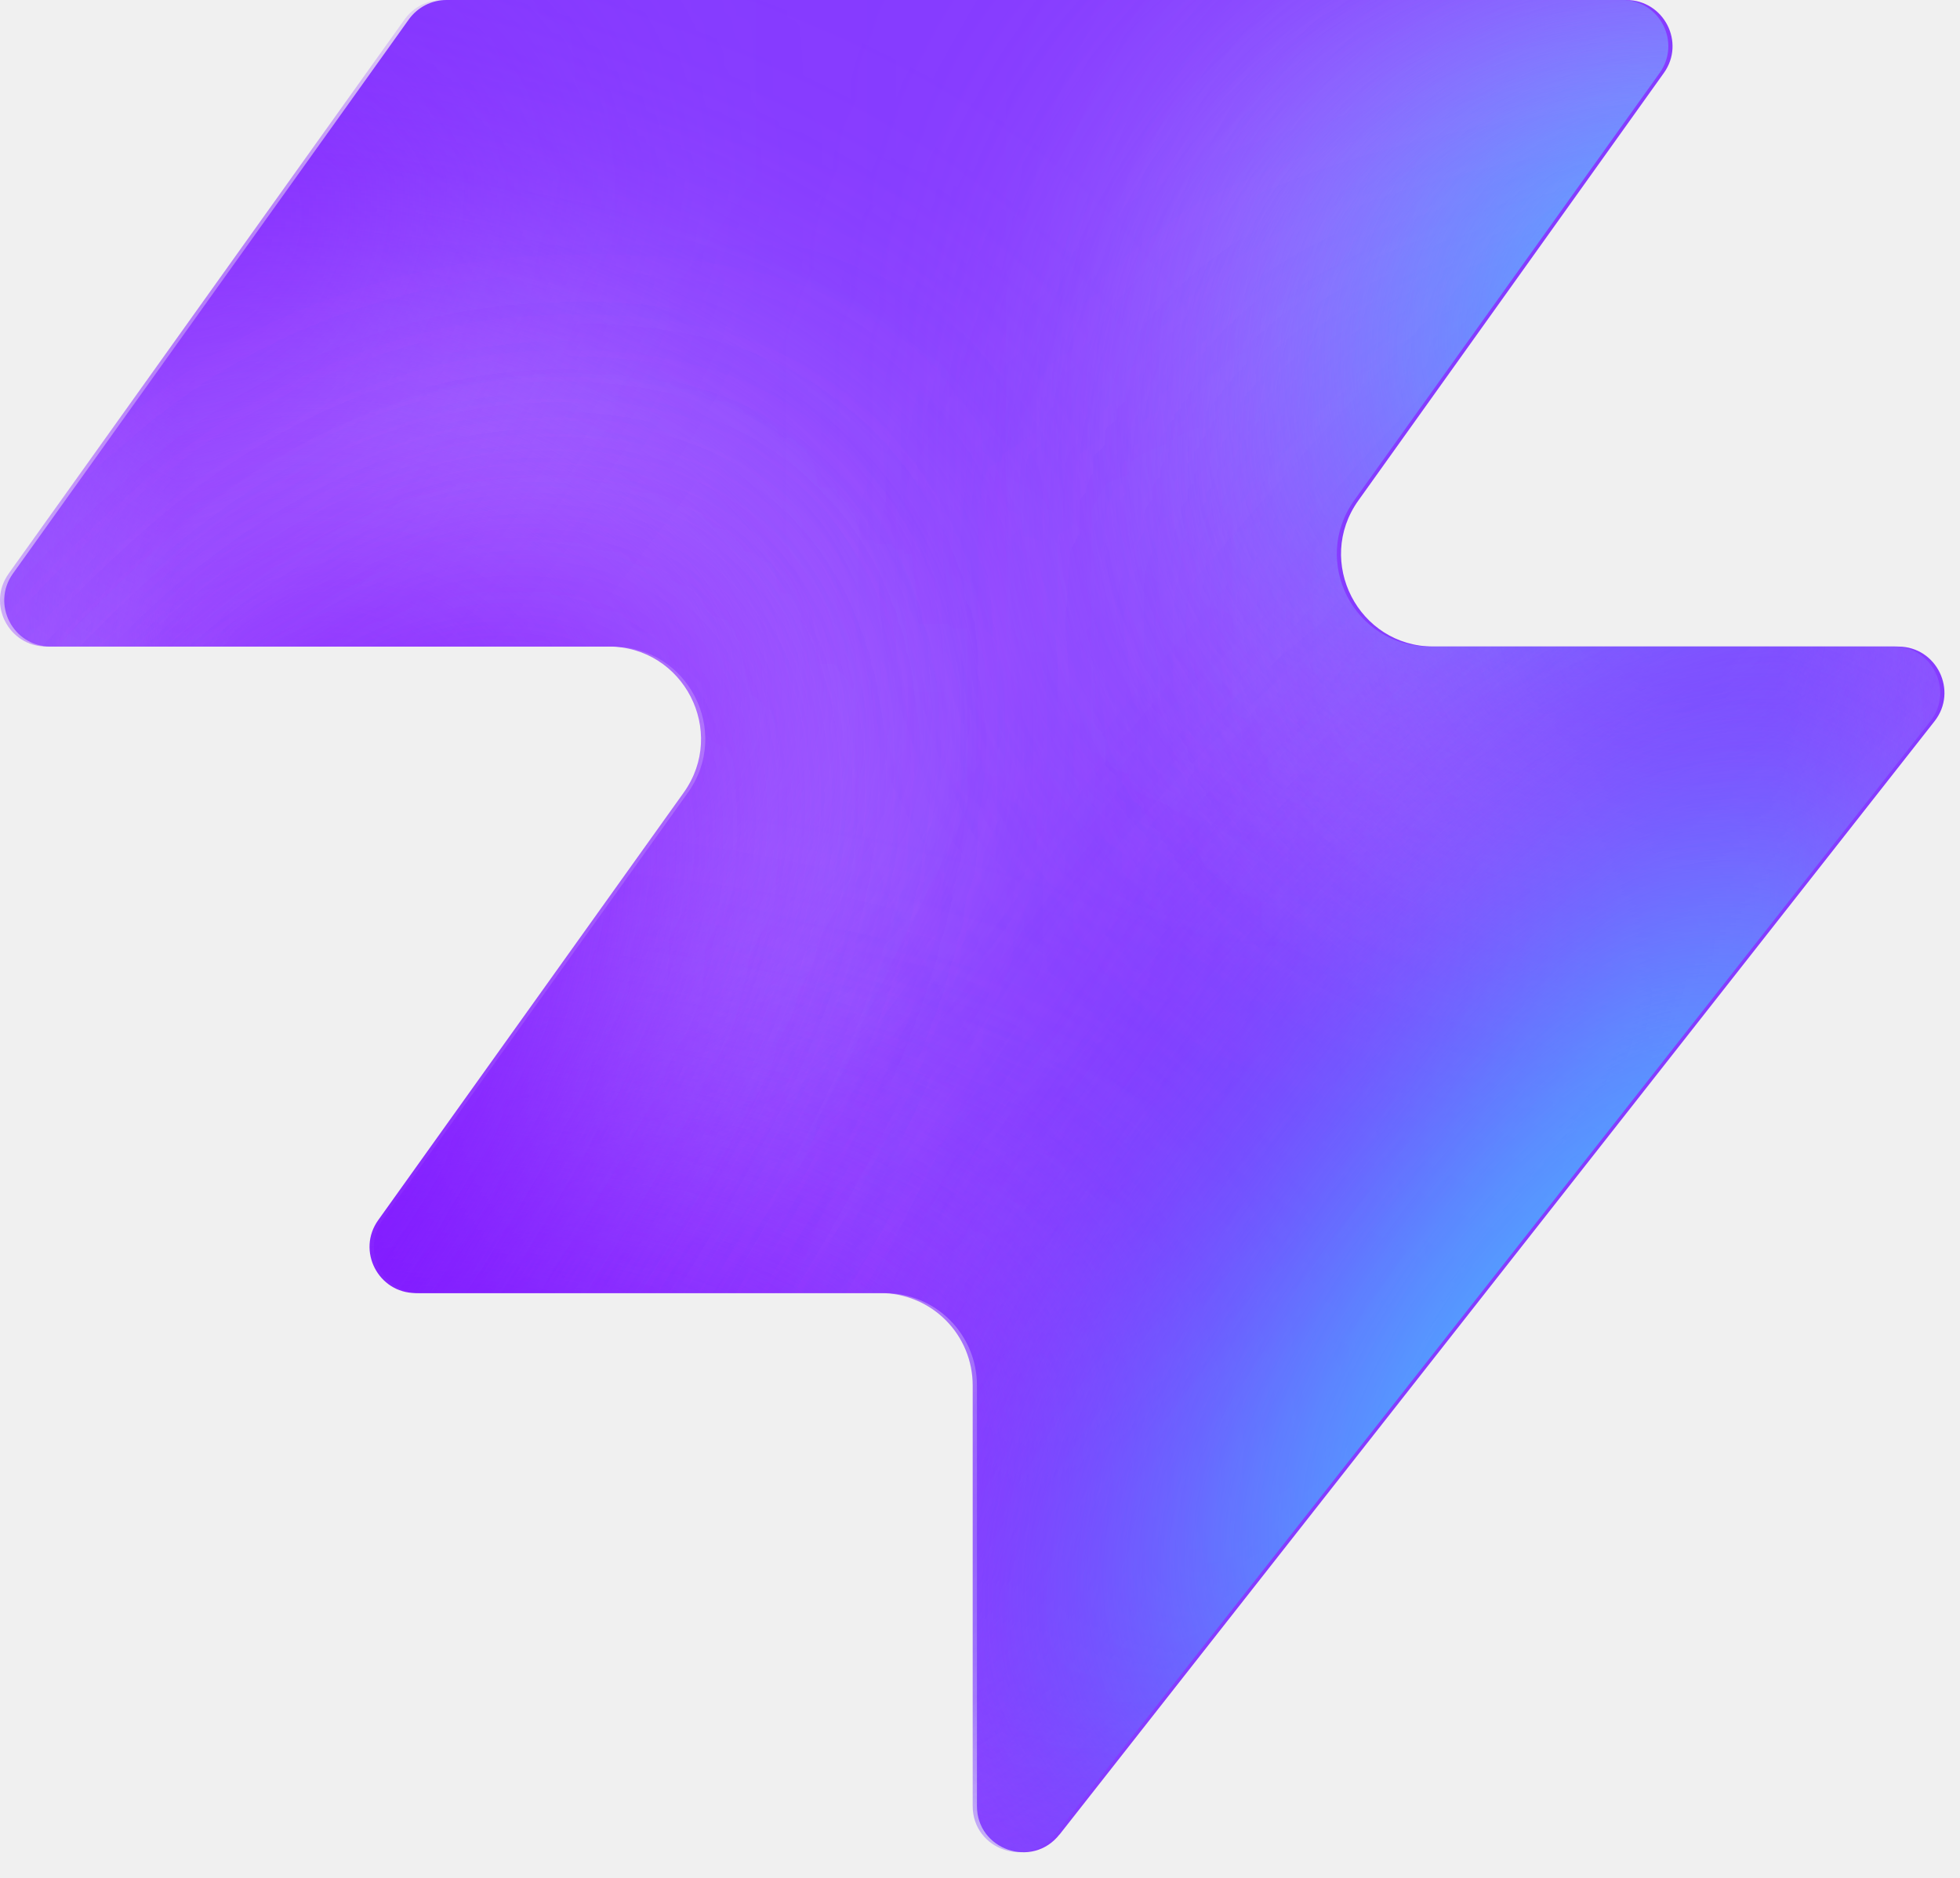
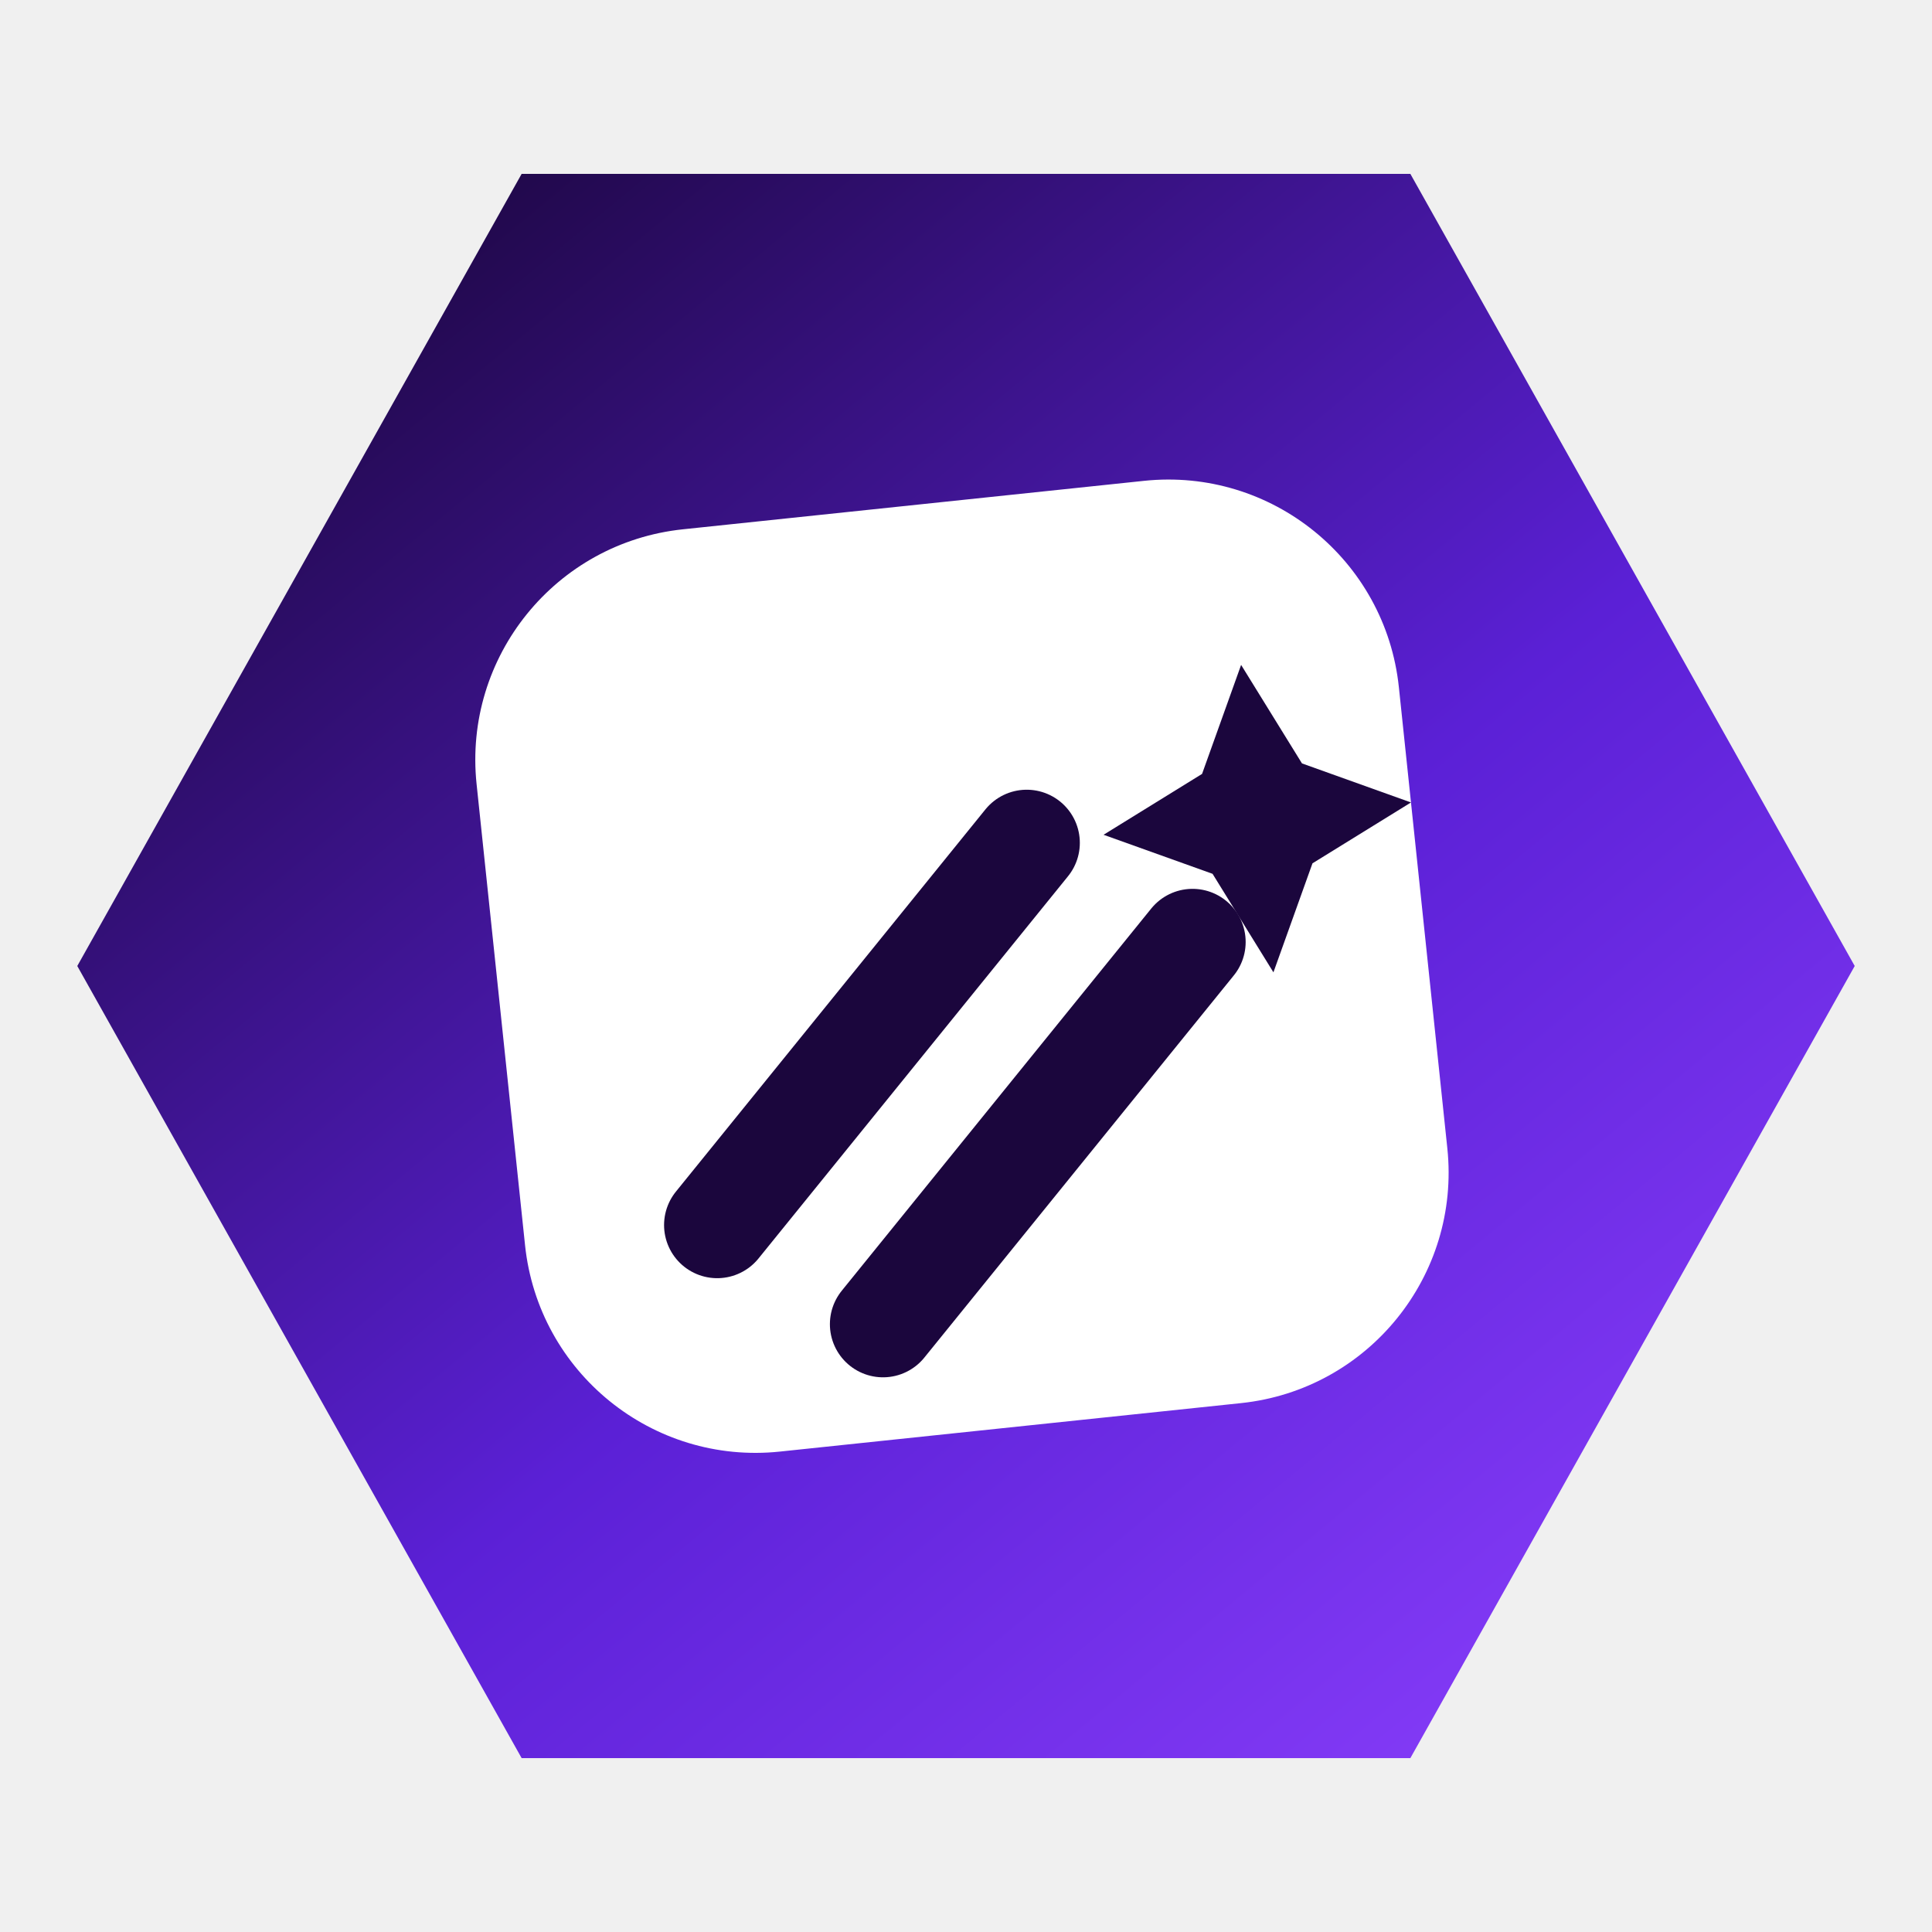
- <svg xmlns="http://www.w3.org/2000/svg" width="48" height="46" fill="none" viewBox="0 0 48 46">
-   <path fill="#863bff" d="M25.946 44.938c-.664.845-2.021.375-2.021-.698V33.937a2.26 2.26 0 0 0-2.262-2.262H10.287c-.92 0-1.456-1.04-.92-1.788l7.48-10.471c1.07-1.497 0-3.578-1.842-3.578H1.237c-.92 0-1.456-1.04-.92-1.788L10.013.474c.214-.297.556-.474.92-.474h28.894c.92 0 1.456 1.04.92 1.788l-7.48 10.471c-1.07 1.498 0 3.579 1.842 3.579h11.377c.943 0 1.473 1.088.89 1.83L25.947 44.94z" style="fill:#863bff;fill:color(display-p3 .525 .23 1);fill-opacity:1" />
-   <mask id="a" width="48" height="46" x="0" y="0" maskUnits="userSpaceOnUse" style="mask-type:alpha">
-     <path fill="#000" d="M25.842 44.938c-.664.844-2.021.375-2.021-.698V33.937a2.26 2.26 0 0 0-2.262-2.262H10.183c-.92 0-1.456-1.04-.92-1.788l7.48-10.471c1.07-1.498 0-3.579-1.842-3.579H1.133c-.92 0-1.456-1.04-.92-1.787L9.91.473c.214-.297.556-.474.92-.474h28.894c.92 0 1.456 1.04.92 1.788l-7.48 10.471c-1.07 1.498 0 3.578 1.842 3.578h11.377c.943 0 1.473 1.088.89 1.832L25.843 44.94z" style="fill:#000;fill-opacity:1" />
-   </mask>
-   <g mask="url(#a)">
-     <g filter="url(#b)">
-       <ellipse cx="5.508" cy="14.704" fill="#ede6ff" rx="5.508" ry="14.704" style="fill:#ede6ff;fill:color(display-p3 .927 .903 1);fill-opacity:1" transform="matrix(.00324 1 1 -.00324 -4.47 31.516)" />
+ <svg xmlns="http://www.w3.org/2000/svg" viewBox="0 0 100 100">
+   <defs>
+     <linearGradient id="upflow-hex" x1="10%" y1="5%" x2="95%" y2="95%">
+       <stop offset="0%" stop-color="#1b063d" />
+       <stop offset="55%" stop-color="#5b20d6" />
+       <stop offset="100%" stop-color="#8a3ffc" />
+     </linearGradient>
+   </defs>
+   <polygon points="96,50 73,91 27,91 4,50 27,9 73,9" fill="url(#upflow-hex)" />
+   <g transform="translate(50 52) rotate(-6)">
+     <rect x="-24" y="-26" width="48" height="48" rx="12" fill="#fff" />
+     <g stroke="#1b063d" stroke-width="5.5" stroke-linecap="round">
+       <line x1="-14" y1="10" x2="4" y2="-8" />
+       <line x1="-6" y1="16" x2="12" y2="-2" />
    </g>
-     <g filter="url(#c)">
-       <ellipse cx="10.399" cy="29.851" fill="#ede6ff" rx="10.399" ry="29.851" style="fill:#ede6ff;fill:color(display-p3 .927 .903 1);fill-opacity:1" transform="matrix(.00324 1 1 -.00324 -39.328 7.883)" />
-     </g>
-     <g filter="url(#d)">
-       <ellipse cx="5.508" cy="30.487" fill="#7e14ff" rx="5.508" ry="30.487" style="fill:#7e14ff;fill:color(display-p3 .492 .077 1);fill-opacity:1" transform="rotate(89.814 -25.913 -14.639)scale(1 -1)" />
-     </g>
-     <g filter="url(#e)">
-       <ellipse cx="5.508" cy="30.599" fill="#7e14ff" rx="5.508" ry="30.599" style="fill:#7e14ff;fill:color(display-p3 .492 .077 1);fill-opacity:1" transform="rotate(89.814 -32.644 -3.334)scale(1 -1)" />
-     </g>
-     <g filter="url(#f)">
-       <ellipse cx="5.508" cy="30.599" fill="#7e14ff" rx="5.508" ry="30.599" style="fill:#7e14ff;fill:color(display-p3 .492 .077 1);fill-opacity:1" transform="matrix(.00324 1 1 -.00324 -34.34 30.47)" />
-     </g>
-     <g filter="url(#g)">
-       <ellipse cx="14.072" cy="22.078" fill="#ede6ff" rx="14.072" ry="22.078" style="fill:#ede6ff;fill:color(display-p3 .927 .903 1);fill-opacity:1" transform="rotate(93.35 24.506 48.493)scale(-1 1)" />
-     </g>
-     <g filter="url(#h)">
-       <ellipse cx="3.47" cy="21.501" fill="#7e14ff" rx="3.47" ry="21.501" style="fill:#7e14ff;fill:color(display-p3 .492 .077 1);fill-opacity:1" transform="rotate(89.009 28.708 47.59)scale(-1 1)" />
-     </g>
-     <g filter="url(#i)">
-       <ellipse cx="3.47" cy="21.501" fill="#7e14ff" rx="3.47" ry="21.501" style="fill:#7e14ff;fill:color(display-p3 .492 .077 1);fill-opacity:1" transform="rotate(89.009 28.708 47.59)scale(-1 1)" />
-     </g>
-     <g filter="url(#j)">
-       <ellipse cx=".387" cy="8.972" fill="#7e14ff" rx="4.407" ry="29.108" style="fill:#7e14ff;fill:color(display-p3 .492 .077 1);fill-opacity:1" transform="rotate(39.51 .387 8.972)" />
-     </g>
-     <g filter="url(#k)">
-       <ellipse cx="47.523" cy="-6.092" fill="#7e14ff" rx="4.407" ry="29.108" style="fill:#7e14ff;fill:color(display-p3 .492 .077 1);fill-opacity:1" transform="rotate(37.892 47.523 -6.092)" />
-     </g>
-     <g filter="url(#l)">
-       <ellipse cx="41.412" cy="6.333" fill="#47bfff" rx="5.971" ry="9.665" style="fill:#47bfff;fill:color(display-p3 .28 .748 1);fill-opacity:1" transform="rotate(37.892 41.412 6.333)" />
-     </g>
-     <g filter="url(#m)">
-       <ellipse cx="-1.879" cy="38.332" fill="#7e14ff" rx="4.407" ry="29.108" style="fill:#7e14ff;fill:color(display-p3 .492 .077 1);fill-opacity:1" transform="rotate(37.892 -1.88 38.332)" />
-     </g>
-     <g filter="url(#n)">
-       <ellipse cx="-1.879" cy="38.332" fill="#7e14ff" rx="4.407" ry="29.108" style="fill:#7e14ff;fill:color(display-p3 .492 .077 1);fill-opacity:1" transform="rotate(37.892 -1.88 38.332)" />
-     </g>
-     <g filter="url(#o)">
-       <ellipse cx="35.651" cy="29.907" fill="#7e14ff" rx="4.407" ry="29.108" style="fill:#7e14ff;fill:color(display-p3 .492 .077 1);fill-opacity:1" transform="rotate(37.892 35.651 29.907)" />
-     </g>
-     <g filter="url(#p)">
-       <ellipse cx="38.418" cy="32.4" fill="#47bfff" rx="5.971" ry="15.297" style="fill:#47bfff;fill:color(display-p3 .28 .748 1);fill-opacity:1" transform="rotate(37.892 38.418 32.4)" />
-     </g>
+     <path d="M16 -16 L18.6 -10.6 L24 -8 L18.6 -5.4 L16 0 L13.4 -5.4 L8 -8 L13.4 -10.6 Z" fill="#1b063d" />
  </g>
-   <defs>
-     <filter id="b" width="60.045" height="41.654" x="-19.77" y="16.149" color-interpolation-filters="sRGB" filterUnits="userSpaceOnUse">
-       <feFlood flood-opacity="0" result="BackgroundImageFix" />
-       <feBlend in="SourceGraphic" in2="BackgroundImageFix" result="shape" />
-       <feGaussianBlur result="effect1_foregroundBlur_2002_17158" stdDeviation="7.659" />
-     </filter>
-     <filter id="c" width="90.34" height="51.437" x="-54.613" y="-7.533" color-interpolation-filters="sRGB" filterUnits="userSpaceOnUse">
-       <feFlood flood-opacity="0" result="BackgroundImageFix" />
-       <feBlend in="SourceGraphic" in2="BackgroundImageFix" result="shape" />
-       <feGaussianBlur result="effect1_foregroundBlur_2002_17158" stdDeviation="7.659" />
-     </filter>
-     <filter id="d" width="79.355" height="29.4" x="-49.64" y="2.03" color-interpolation-filters="sRGB" filterUnits="userSpaceOnUse">
-       <feFlood flood-opacity="0" result="BackgroundImageFix" />
-       <feBlend in="SourceGraphic" in2="BackgroundImageFix" result="shape" />
-       <feGaussianBlur result="effect1_foregroundBlur_2002_17158" stdDeviation="4.596" />
-     </filter>
-     <filter id="e" width="79.579" height="29.4" x="-45.045" y="20.029" color-interpolation-filters="sRGB" filterUnits="userSpaceOnUse">
-       <feFlood flood-opacity="0" result="BackgroundImageFix" />
-       <feBlend in="SourceGraphic" in2="BackgroundImageFix" result="shape" />
-       <feGaussianBlur result="effect1_foregroundBlur_2002_17158" stdDeviation="4.596" />
-     </filter>
-     <filter id="f" width="79.579" height="29.4" x="-43.513" y="21.178" color-interpolation-filters="sRGB" filterUnits="userSpaceOnUse">
-       <feFlood flood-opacity="0" result="BackgroundImageFix" />
-       <feBlend in="SourceGraphic" in2="BackgroundImageFix" result="shape" />
-       <feGaussianBlur result="effect1_foregroundBlur_2002_17158" stdDeviation="4.596" />
-     </filter>
-     <filter id="g" width="74.749" height="58.852" x="15.756" y="-17.901" color-interpolation-filters="sRGB" filterUnits="userSpaceOnUse">
-       <feFlood flood-opacity="0" result="BackgroundImageFix" />
-       <feBlend in="SourceGraphic" in2="BackgroundImageFix" result="shape" />
-       <feGaussianBlur result="effect1_foregroundBlur_2002_17158" stdDeviation="7.659" />
-     </filter>
-     <filter id="h" width="61.377" height="25.362" x="23.548" y="2.284" color-interpolation-filters="sRGB" filterUnits="userSpaceOnUse">
-       <feFlood flood-opacity="0" result="BackgroundImageFix" />
-       <feBlend in="SourceGraphic" in2="BackgroundImageFix" result="shape" />
-       <feGaussianBlur result="effect1_foregroundBlur_2002_17158" stdDeviation="4.596" />
-     </filter>
-     <filter id="i" width="61.377" height="25.362" x="23.548" y="2.284" color-interpolation-filters="sRGB" filterUnits="userSpaceOnUse">
-       <feFlood flood-opacity="0" result="BackgroundImageFix" />
-       <feBlend in="SourceGraphic" in2="BackgroundImageFix" result="shape" />
-       <feGaussianBlur result="effect1_foregroundBlur_2002_17158" stdDeviation="4.596" />
-     </filter>
-     <filter id="j" width="56.045" height="63.649" x="-27.636" y="-22.853" color-interpolation-filters="sRGB" filterUnits="userSpaceOnUse">
-       <feFlood flood-opacity="0" result="BackgroundImageFix" />
-       <feBlend in="SourceGraphic" in2="BackgroundImageFix" result="shape" />
-       <feGaussianBlur result="effect1_foregroundBlur_2002_17158" stdDeviation="4.596" />
-     </filter>
-     <filter id="k" width="54.814" height="64.646" x="20.116" y="-38.415" color-interpolation-filters="sRGB" filterUnits="userSpaceOnUse">
-       <feFlood flood-opacity="0" result="BackgroundImageFix" />
-       <feBlend in="SourceGraphic" in2="BackgroundImageFix" result="shape" />
-       <feGaussianBlur result="effect1_foregroundBlur_2002_17158" stdDeviation="4.596" />
-     </filter>
-     <filter id="l" width="33.541" height="35.313" x="24.641" y="-11.323" color-interpolation-filters="sRGB" filterUnits="userSpaceOnUse">
-       <feFlood flood-opacity="0" result="BackgroundImageFix" />
-       <feBlend in="SourceGraphic" in2="BackgroundImageFix" result="shape" />
-       <feGaussianBlur result="effect1_foregroundBlur_2002_17158" stdDeviation="4.596" />
-     </filter>
-     <filter id="m" width="54.814" height="64.646" x="-29.286" y="6.009" color-interpolation-filters="sRGB" filterUnits="userSpaceOnUse">
-       <feFlood flood-opacity="0" result="BackgroundImageFix" />
-       <feBlend in="SourceGraphic" in2="BackgroundImageFix" result="shape" />
-       <feGaussianBlur result="effect1_foregroundBlur_2002_17158" stdDeviation="4.596" />
-     </filter>
-     <filter id="n" width="54.814" height="64.646" x="-29.286" y="6.009" color-interpolation-filters="sRGB" filterUnits="userSpaceOnUse">
-       <feFlood flood-opacity="0" result="BackgroundImageFix" />
-       <feBlend in="SourceGraphic" in2="BackgroundImageFix" result="shape" />
-       <feGaussianBlur result="effect1_foregroundBlur_2002_17158" stdDeviation="4.596" />
-     </filter>
-     <filter id="o" width="54.814" height="64.646" x="8.244" y="-2.416" color-interpolation-filters="sRGB" filterUnits="userSpaceOnUse">
-       <feFlood flood-opacity="0" result="BackgroundImageFix" />
-       <feBlend in="SourceGraphic" in2="BackgroundImageFix" result="shape" />
-       <feGaussianBlur result="effect1_foregroundBlur_2002_17158" stdDeviation="4.596" />
-     </filter>
-     <filter id="p" width="39.409" height="43.623" x="18.713" y="10.588" color-interpolation-filters="sRGB" filterUnits="userSpaceOnUse">
-       <feFlood flood-opacity="0" result="BackgroundImageFix" />
-       <feBlend in="SourceGraphic" in2="BackgroundImageFix" result="shape" />
-       <feGaussianBlur result="effect1_foregroundBlur_2002_17158" stdDeviation="4.596" />
-     </filter>
-   </defs>
</svg>
